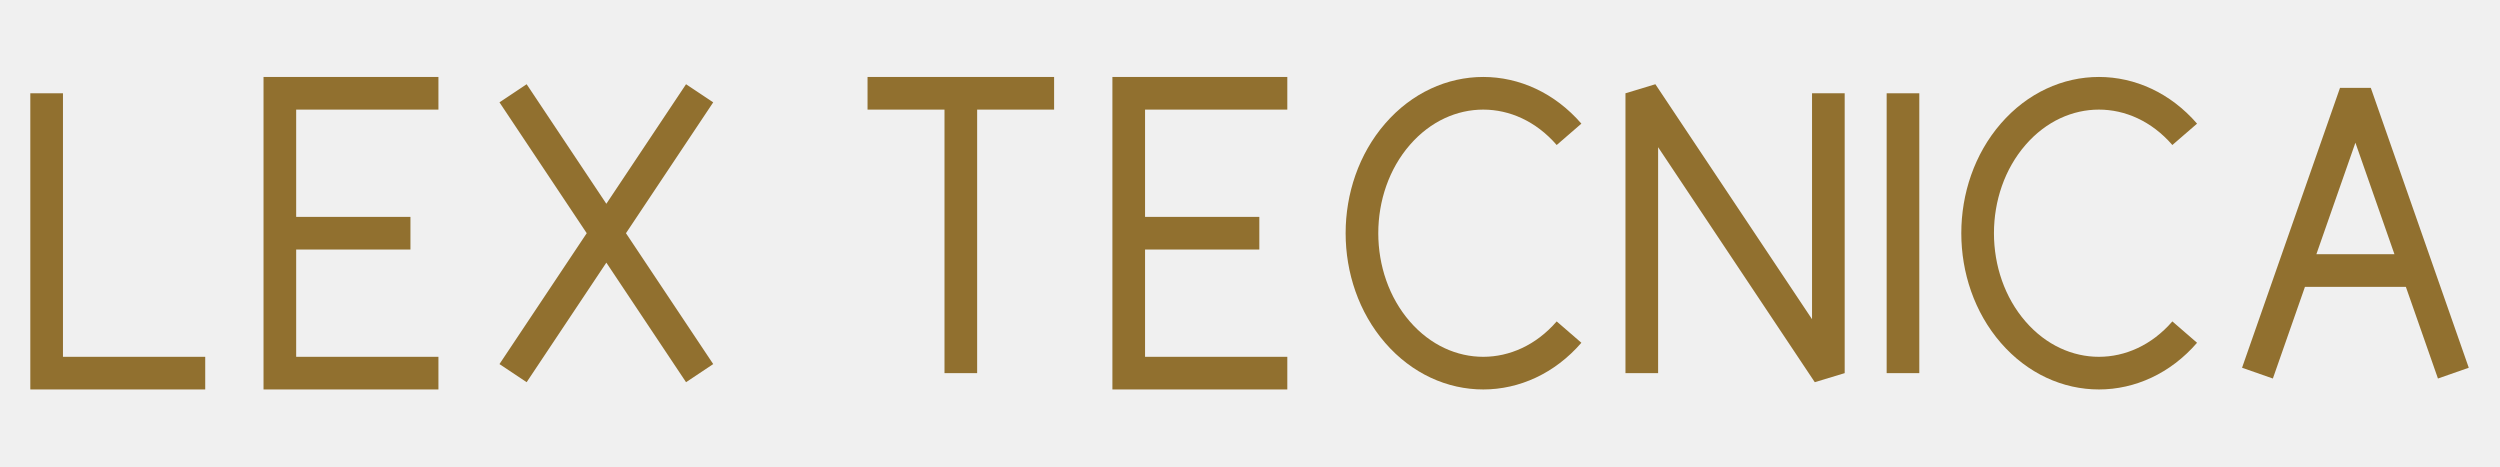
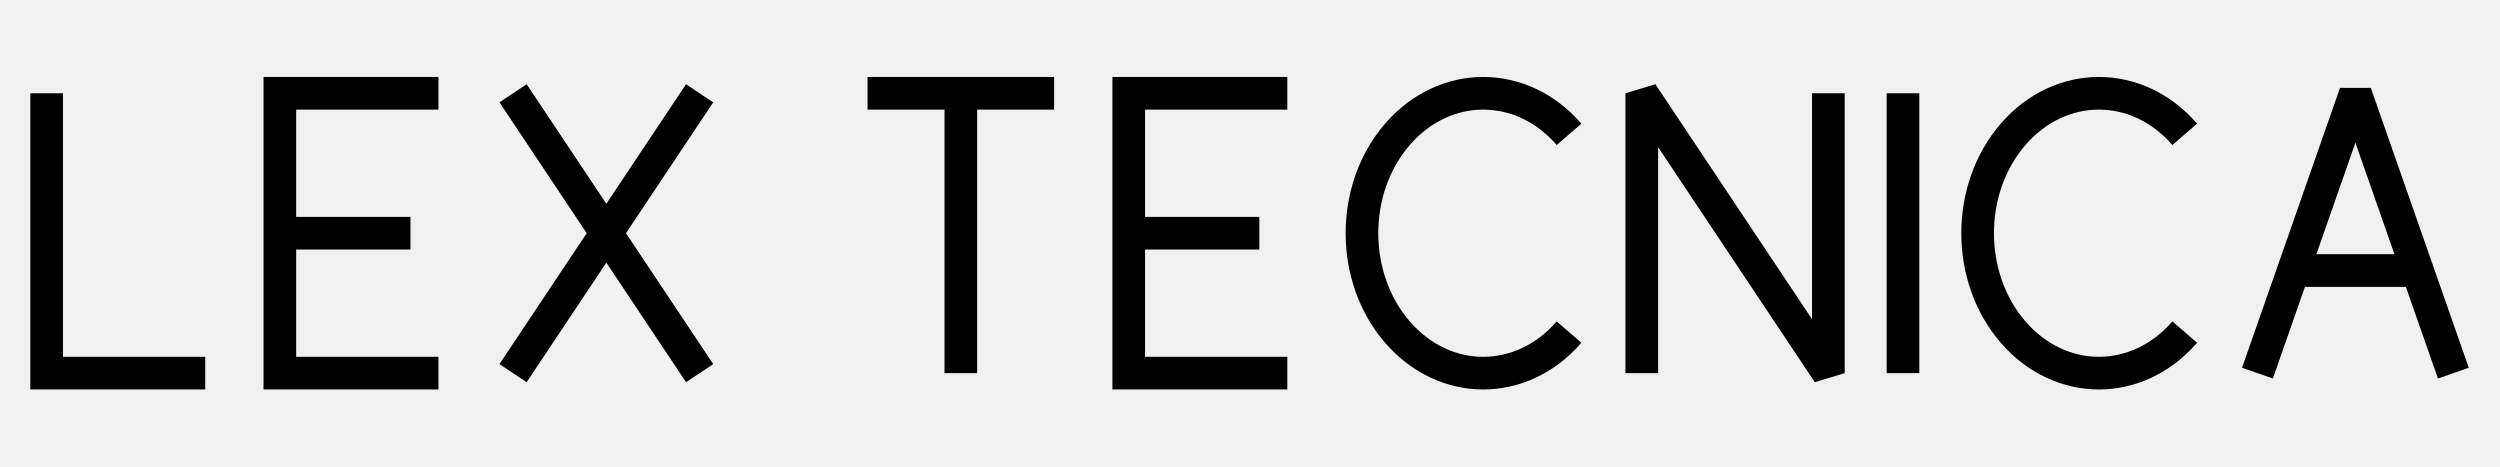
<svg xmlns="http://www.w3.org/2000/svg" viewBox="0 0 536 100" width="100%" height="100%" role="img" aria-labelledby="logo-title logo-description">
-   <g fill="none" stroke="#91702F" stroke-width="7" stroke-linecap="butt" stroke-linejoin="miter" stroke-miterlimit="2">
+   <style>@media (prefers-color-scheme: dark) { g { stroke: #FFFFFF; } }</style>
+   <g fill="none" stroke="#000000" stroke-width="7" stroke-linecap="butt" stroke-linejoin="miter" stroke-miterlimit="2">
    <path id="l" d="M10 20V80H44" />
    <path id="e1" d="M94 20H60V80H94M60 50H88" />
    <path id="x" d="M110 20L150 80M150 20L110 80" />
    <path id="t" d="M186 20H226M206 20V80" />
    <path id="e2" d="M276 20H242V80H276M242 50H270" />
    <path id="c1" d="M336.4 28.8A26 30 0 1 0 336.4 71.2" />
    <path id="n" d="M352 80V20L392 80V20" />
    <path id="i" d="M408 20V80" />
    <path id="c2" d="M468.4 28.8A26 30 0 1 0 468.4 71.2" />
    <path id="a" d="M484 80L505 20L526 80M492 58H518" />
  </g>
</svg>
